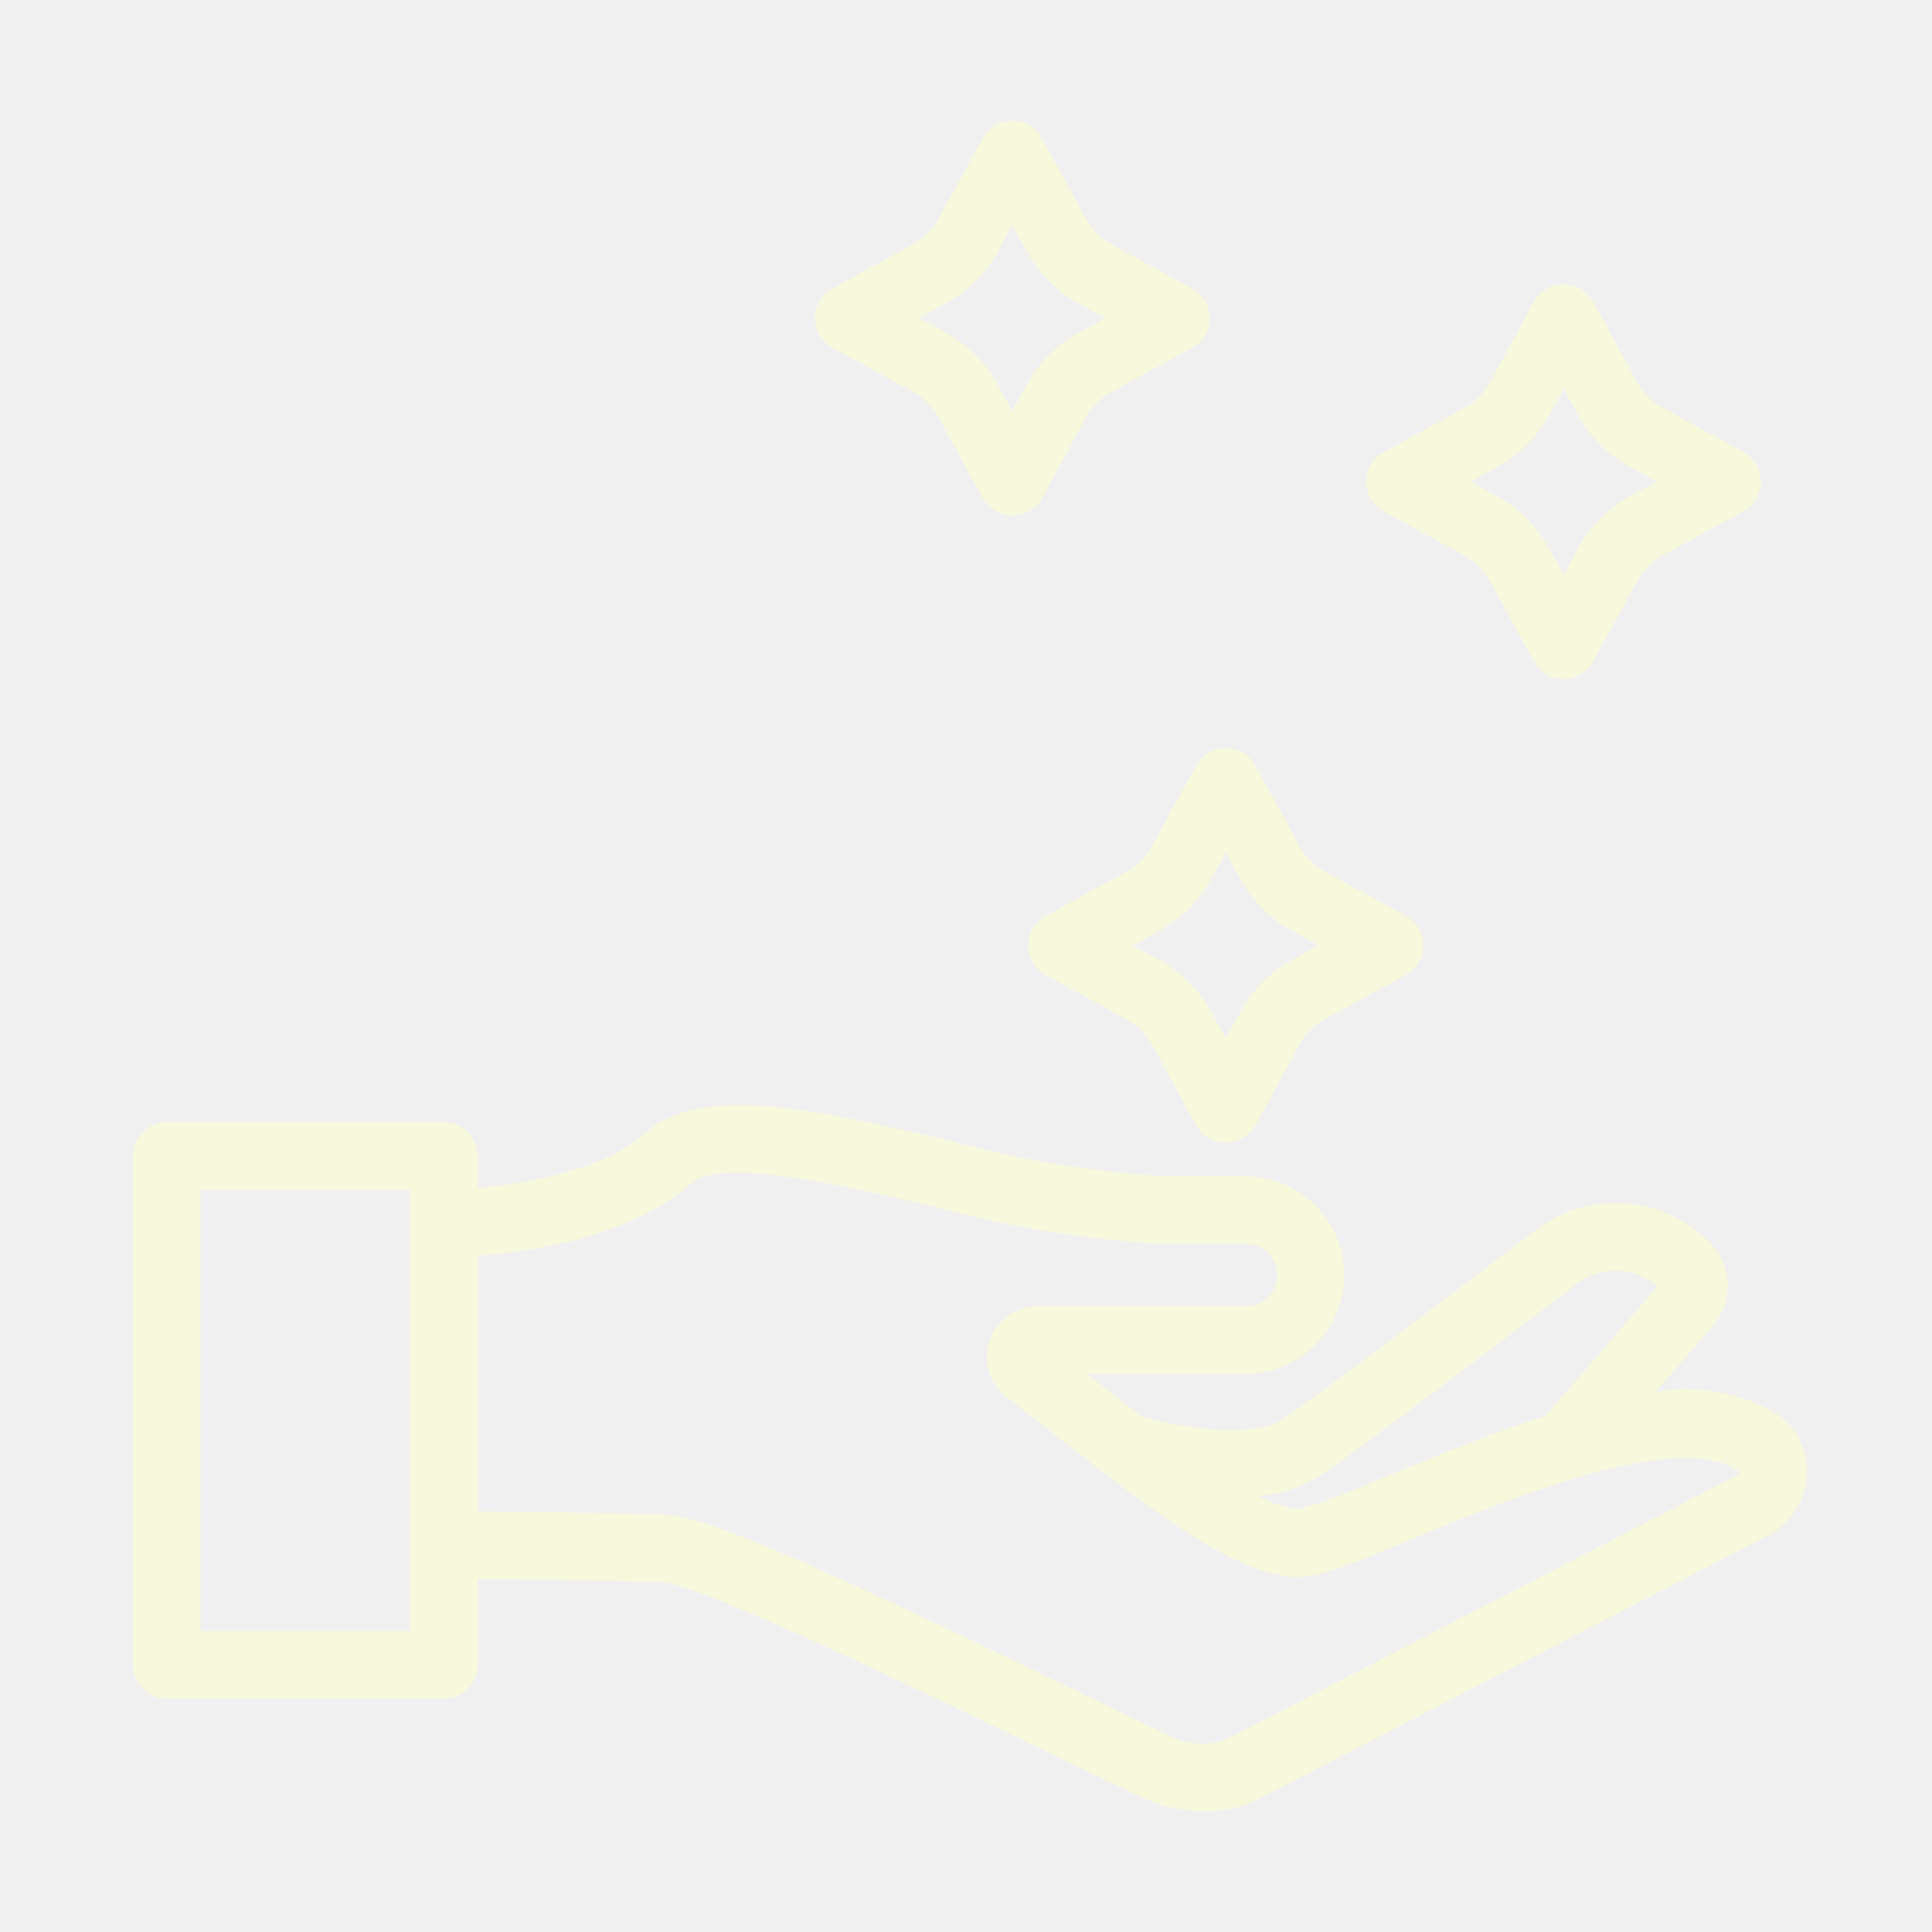
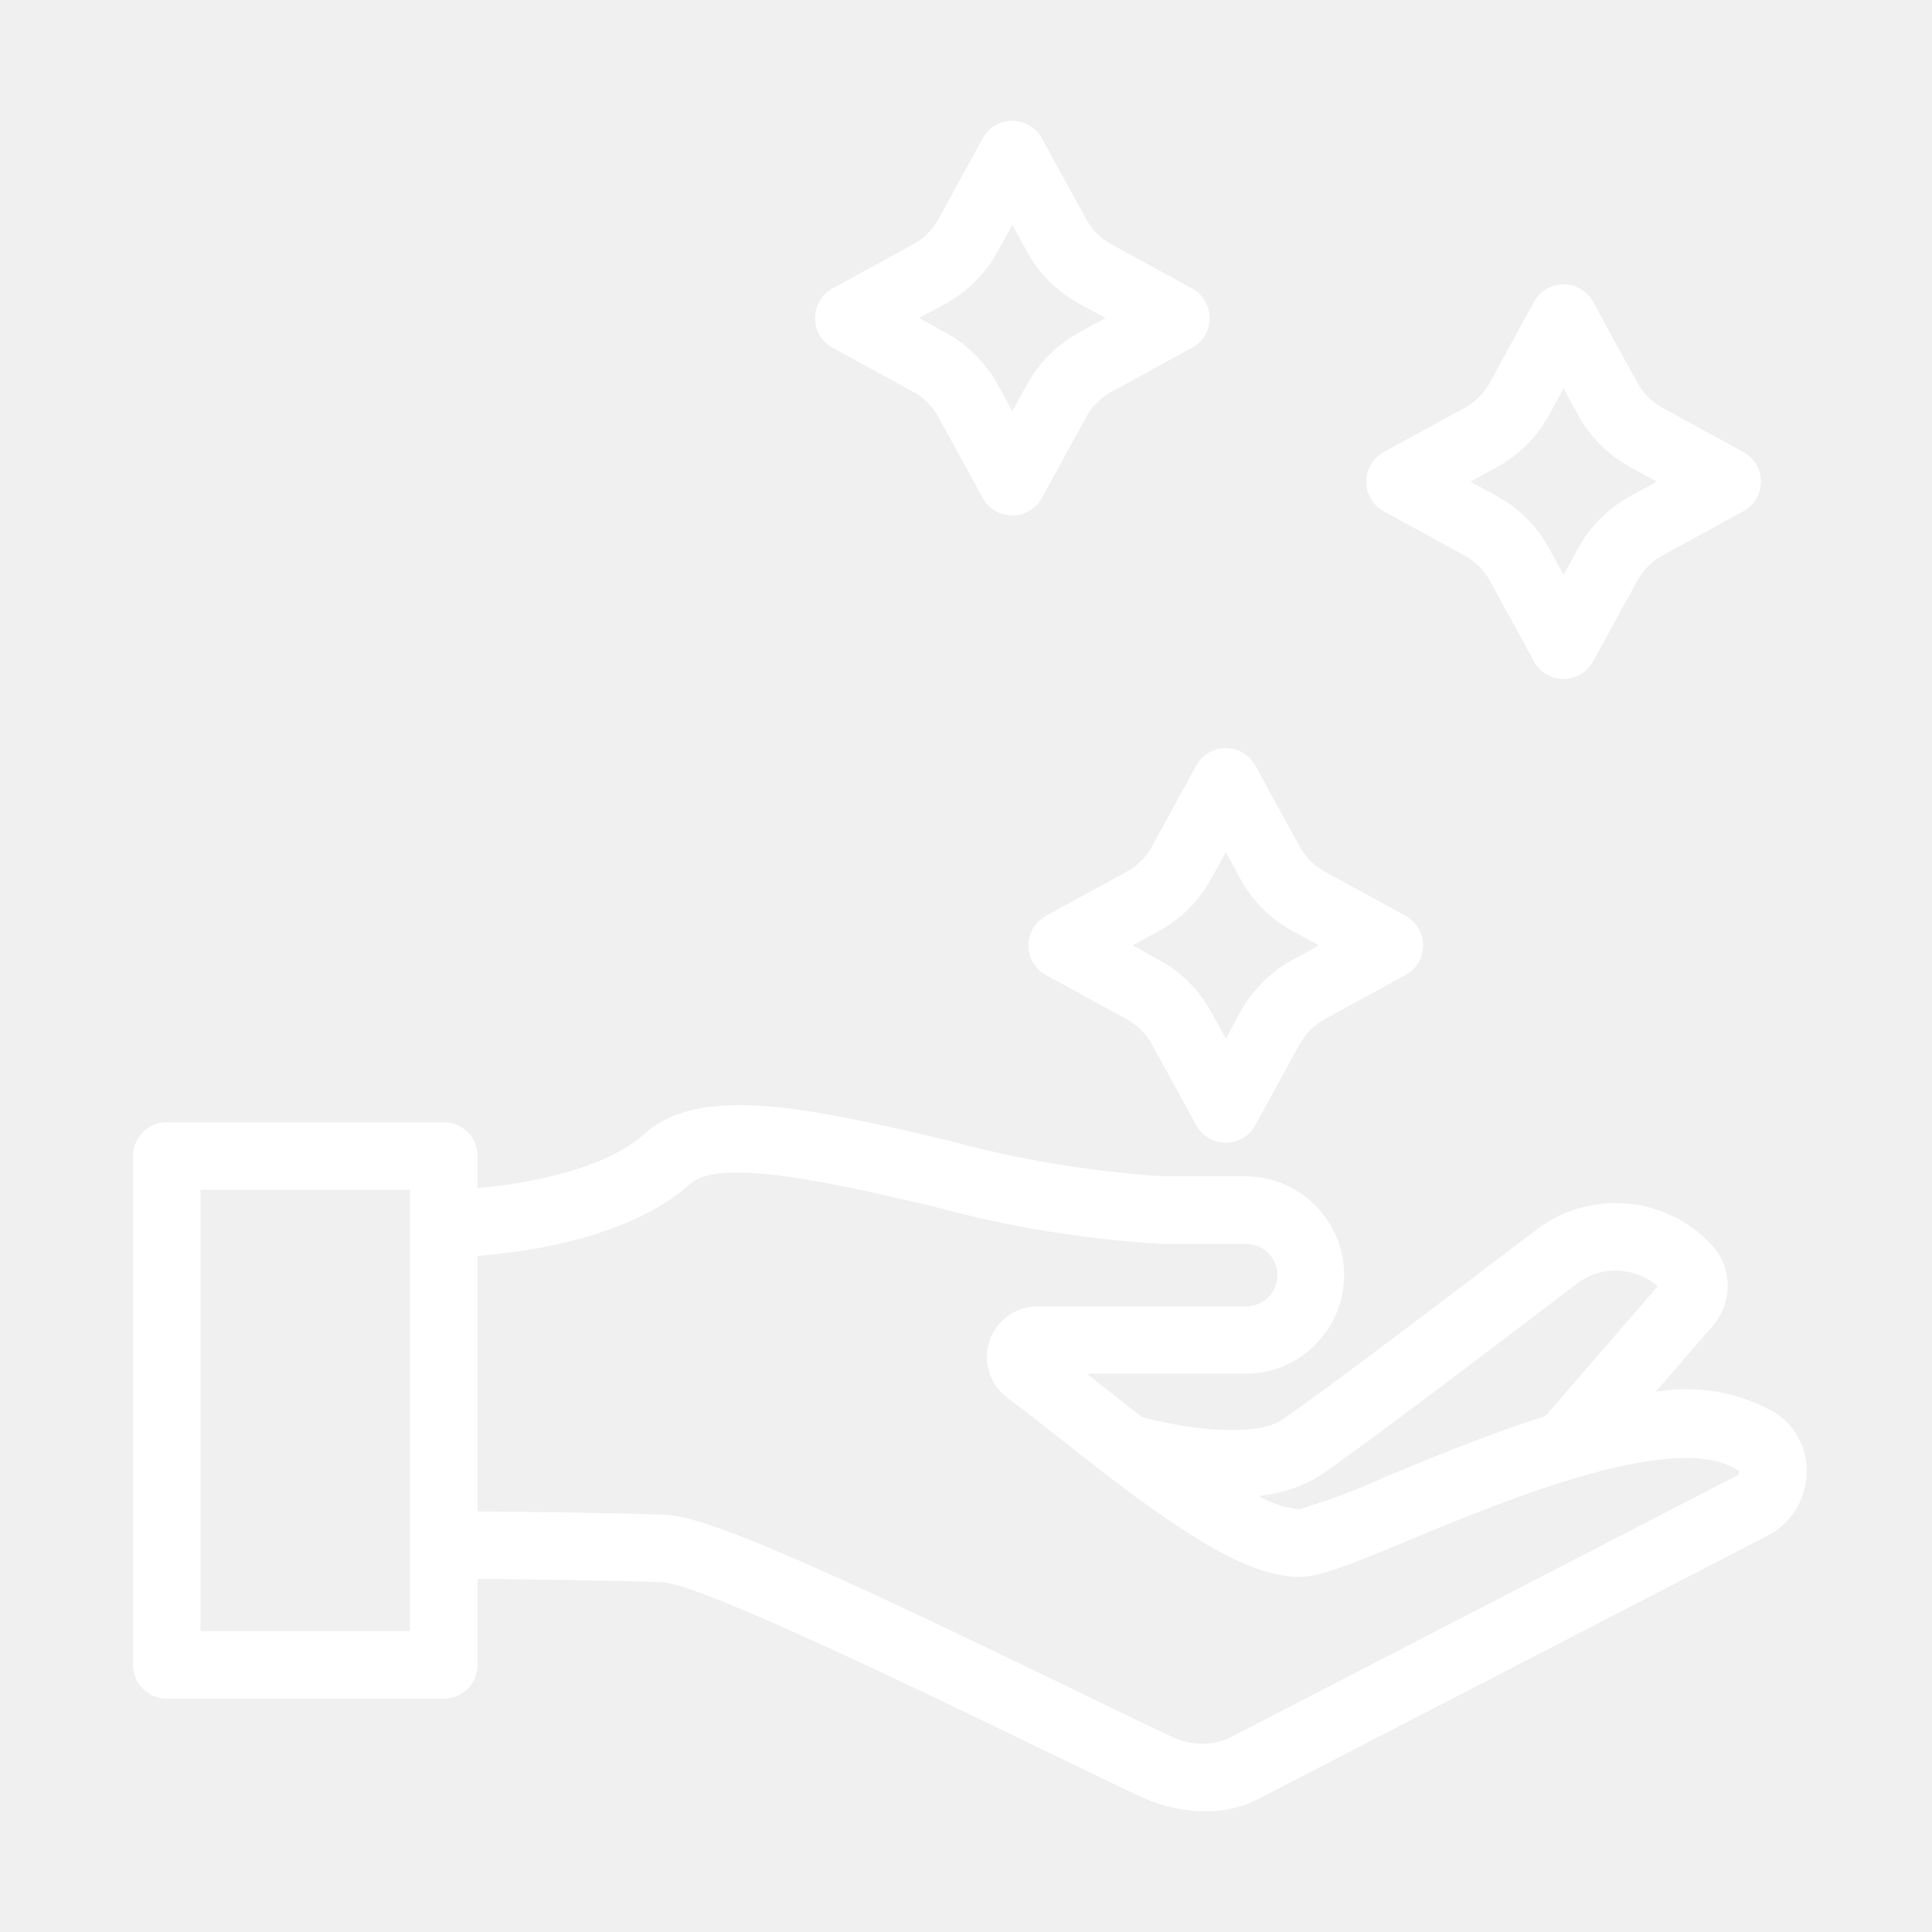
<svg xmlns="http://www.w3.org/2000/svg" width="32" height="32" viewBox="0 0 32 32" fill="none">
-   <path d="M29.433 23.418C28.828 23.062 28.116 22.932 27.425 23.052L28.368 21.961C28.533 21.771 28.622 21.526 28.616 21.274C28.609 21.022 28.509 20.782 28.334 20.601C27.965 20.213 27.466 19.975 26.932 19.933C26.399 19.89 25.868 20.046 25.442 20.371C24.13 21.371 21.838 23.11 21.236 23.515C20.789 23.813 19.645 23.672 18.913 23.469C18.671 23.282 18.441 23.1 18.239 22.941C18.16 22.877 18.081 22.815 18.005 22.754H20.652C21.081 22.748 21.491 22.573 21.792 22.267C22.094 21.961 22.263 21.548 22.263 21.119C22.263 20.689 22.094 20.277 21.792 19.971C21.491 19.665 21.081 19.49 20.652 19.483H19.262C18.049 19.406 16.848 19.204 15.676 18.882C13.496 18.375 11.612 17.937 10.683 18.775C10.018 19.372 8.739 19.606 7.91 19.679V19.147C7.91 18.999 7.851 18.857 7.746 18.752C7.641 18.647 7.499 18.588 7.35 18.588H2.762C2.614 18.588 2.472 18.647 2.367 18.752C2.262 18.857 2.203 18.999 2.203 19.147V27.576C2.203 27.725 2.262 27.867 2.367 27.972C2.472 28.077 2.614 28.136 2.762 28.136H7.35C7.499 28.136 7.641 28.077 7.746 27.972C7.851 27.867 7.91 27.725 7.91 27.576V26.152C8.71 26.159 10.169 26.176 10.976 26.207C11.602 26.233 15.387 28.067 17.207 28.949C17.885 29.277 18.484 29.568 18.922 29.772C19.248 29.921 19.603 29.999 19.963 30C20.301 30.006 20.634 29.921 20.927 29.753L29.304 25.422C29.484 25.323 29.635 25.179 29.744 25.005C29.852 24.83 29.914 24.631 29.923 24.426C29.935 24.23 29.896 24.034 29.81 23.858C29.724 23.681 29.594 23.53 29.433 23.418ZM21.86 24.443C22.487 24.022 24.799 22.268 26.121 21.26C26.315 21.113 26.554 21.037 26.797 21.046C27.04 21.054 27.273 21.146 27.456 21.306L25.595 23.456C24.678 23.744 23.753 24.127 22.943 24.463C22.481 24.674 22.005 24.853 21.519 24.999C21.28 24.974 21.049 24.898 20.842 24.775C21.203 24.747 21.552 24.633 21.86 24.443ZM6.791 27.016H3.321V19.707H6.791V27.016ZM28.778 24.435L20.395 28.768C20.382 28.775 20.368 28.783 20.356 28.791C20.203 28.856 20.037 28.887 19.871 28.881C19.705 28.876 19.542 28.834 19.394 28.759C18.961 28.556 18.367 28.268 17.695 27.942C13.835 26.072 11.743 25.117 11.021 25.089C10.185 25.057 8.713 25.041 7.912 25.034V20.801C8.78 20.734 10.451 20.491 11.433 19.608C11.931 19.161 13.868 19.611 15.425 19.974C16.679 20.318 17.966 20.529 19.265 20.604H20.655C20.79 20.607 20.918 20.663 21.012 20.76C21.106 20.856 21.158 20.986 21.158 21.121C21.158 21.255 21.106 21.385 21.012 21.481C20.918 21.578 20.79 21.634 20.655 21.638H17.186C17.009 21.637 16.837 21.693 16.693 21.796C16.55 21.9 16.443 22.046 16.387 22.214C16.332 22.382 16.331 22.564 16.385 22.732C16.439 22.901 16.544 23.048 16.687 23.153C16.933 23.334 17.226 23.566 17.547 23.819C17.804 24.023 18.054 24.217 18.296 24.403C18.303 24.41 18.312 24.416 18.32 24.422C19.618 25.417 20.693 26.119 21.519 26.119C21.86 26.119 22.361 25.917 23.372 25.497C24.923 24.853 27.809 23.654 28.806 24.369C28.805 24.378 28.801 24.421 28.778 24.435Z" fill="#F8F9DC" />
-   <path d="M17.325 16.15L18.661 16.881C18.838 16.978 18.984 17.123 19.081 17.3L19.812 18.636C19.86 18.724 19.931 18.798 20.017 18.849C20.104 18.9 20.202 18.927 20.303 18.927C20.403 18.927 20.502 18.9 20.588 18.849C20.674 18.798 20.745 18.724 20.793 18.636L21.524 17.299C21.621 17.122 21.767 16.977 21.944 16.88L23.281 16.149C23.369 16.101 23.442 16.03 23.493 15.944C23.544 15.857 23.572 15.759 23.572 15.658C23.572 15.558 23.544 15.459 23.493 15.373C23.442 15.287 23.369 15.216 23.281 15.168L21.944 14.438C21.767 14.341 21.621 14.195 21.524 14.018L20.793 12.681C20.745 12.594 20.674 12.52 20.588 12.469C20.502 12.418 20.403 12.391 20.303 12.391C20.202 12.391 20.104 12.418 20.017 12.469C19.931 12.52 19.86 12.594 19.812 12.681L19.081 14.018C18.984 14.195 18.839 14.341 18.662 14.438L17.325 15.169C17.237 15.217 17.163 15.288 17.112 15.374C17.061 15.461 17.034 15.559 17.034 15.659C17.034 15.76 17.061 15.858 17.112 15.945C17.163 16.031 17.237 16.102 17.325 16.15ZM19.198 15.419C19.563 15.22 19.863 14.92 20.062 14.555L20.303 14.116L20.543 14.555C20.742 14.92 21.042 15.22 21.407 15.419L21.847 15.659L21.406 15.9C21.042 16.099 20.742 16.399 20.543 16.763L20.303 17.203L20.062 16.763C19.863 16.399 19.563 16.099 19.198 15.9L18.759 15.659L19.198 15.419Z" fill="#F8F9DC" />
-   <path d="M24.677 9.619L25.407 10.955C25.455 11.043 25.526 11.117 25.612 11.168C25.698 11.219 25.797 11.246 25.897 11.246C25.997 11.246 26.096 11.219 26.182 11.168C26.268 11.117 26.339 11.043 26.387 10.955L27.119 9.618C27.216 9.441 27.361 9.296 27.538 9.199L28.875 8.468C28.963 8.42 29.037 8.349 29.088 8.263C29.139 8.176 29.166 8.078 29.166 7.977C29.166 7.877 29.139 7.779 29.088 7.692C29.037 7.606 28.963 7.535 28.875 7.487L27.538 6.756C27.361 6.659 27.215 6.514 27.119 6.337L26.387 5C26.339 4.912 26.268 4.838 26.182 4.787C26.096 4.736 25.997 4.709 25.897 4.709C25.797 4.709 25.698 4.736 25.612 4.787C25.526 4.838 25.455 4.912 25.407 5L24.677 6.337C24.58 6.514 24.434 6.659 24.257 6.756L22.919 7.488C22.831 7.536 22.758 7.607 22.707 7.693C22.655 7.78 22.628 7.878 22.628 7.979C22.628 8.079 22.655 8.177 22.707 8.264C22.758 8.35 22.831 8.421 22.919 8.469L24.256 9.2C24.433 9.297 24.579 9.442 24.677 9.619ZM24.794 7.737C25.159 7.538 25.459 7.238 25.658 6.874L25.898 6.434L26.139 6.874C26.338 7.238 26.638 7.538 27.002 7.737L27.442 7.978L27.002 8.218C26.638 8.418 26.338 8.717 26.139 9.082L25.898 9.522L25.657 9.081C25.458 8.717 25.158 8.417 24.794 8.218L24.354 7.978L24.794 7.737Z" fill="#F8F9DC" />
-   <path d="M13.789 5.759L15.127 6.491C15.303 6.587 15.449 6.733 15.545 6.91L16.277 8.247C16.325 8.335 16.396 8.408 16.482 8.459C16.569 8.511 16.667 8.538 16.767 8.538C16.868 8.538 16.966 8.511 17.053 8.459C17.139 8.408 17.21 8.335 17.258 8.247L17.989 6.91C18.086 6.733 18.231 6.587 18.408 6.491L19.745 5.759C19.833 5.711 19.907 5.64 19.958 5.554C20.009 5.468 20.036 5.369 20.036 5.269C20.036 5.168 20.009 5.07 19.958 4.984C19.907 4.897 19.833 4.826 19.745 4.778L18.408 4.047C18.231 3.95 18.085 3.805 17.989 3.628L17.257 2.291C17.209 2.203 17.138 2.129 17.051 2.078C16.965 2.027 16.867 2 16.766 2C16.666 2 16.567 2.027 16.481 2.078C16.395 2.129 16.324 2.203 16.276 2.291L15.544 3.628C15.448 3.805 15.302 3.95 15.125 4.047L13.789 4.778C13.701 4.826 13.628 4.897 13.577 4.984C13.526 5.07 13.499 5.168 13.499 5.269C13.499 5.369 13.526 5.468 13.577 5.554C13.628 5.64 13.701 5.711 13.789 5.759ZM15.663 5.028C16.027 4.829 16.327 4.529 16.526 4.164L16.767 3.724L17.008 4.164C17.207 4.529 17.506 4.828 17.871 5.028L18.311 5.268L17.871 5.509C17.506 5.708 17.207 6.008 17.008 6.372L16.767 6.812L16.526 6.372C16.327 6.008 16.027 5.708 15.663 5.509L15.223 5.268L15.663 5.028Z" fill="#F8F9DC" />
+   <path d="M29.433 23.418C28.828 23.062 28.116 22.932 27.425 23.052L28.368 21.961C28.533 21.771 28.622 21.526 28.616 21.274C28.609 21.022 28.509 20.782 28.334 20.601C27.965 20.213 27.466 19.975 26.932 19.933C26.399 19.89 25.868 20.046 25.442 20.371C24.13 21.371 21.838 23.11 21.236 23.515C20.789 23.813 19.645 23.672 18.913 23.469C18.671 23.282 18.441 23.1 18.239 22.941C18.16 22.877 18.081 22.815 18.005 22.754H20.652C21.081 22.748 21.491 22.573 21.792 22.267C22.094 21.961 22.263 21.548 22.263 21.119C22.263 20.689 22.094 20.277 21.792 19.971C21.491 19.665 21.081 19.49 20.652 19.483H19.262C18.049 19.406 16.848 19.204 15.676 18.882C13.496 18.375 11.612 17.937 10.683 18.775C10.018 19.372 8.739 19.606 7.91 19.679V19.147C7.91 18.999 7.851 18.857 7.746 18.752C7.641 18.647 7.499 18.588 7.35 18.588H2.762C2.614 18.588 2.472 18.647 2.367 18.752C2.262 18.857 2.203 18.999 2.203 19.147V27.576C2.203 27.725 2.262 27.867 2.367 27.972C2.472 28.077 2.614 28.136 2.762 28.136H7.35C7.499 28.136 7.641 28.077 7.746 27.972C7.851 27.867 7.91 27.725 7.91 27.576V26.152C8.71 26.159 10.169 26.176 10.976 26.207C11.602 26.233 15.387 28.067 17.207 28.949C17.885 29.277 18.484 29.568 18.922 29.772C19.248 29.921 19.603 29.999 19.963 30C20.301 30.006 20.63 29.921 20.927 29.753L29.304 25.422C29.484 25.323 29.635 25.179 29.744 25.005C29.852 24.83 29.914 24.631 29.923 24.426C29.935 24.23 29.896 24.034 29.81 23.858C29.724 23.681 29.594 23.53 29.433 23.418ZM21.86 24.443C22.487 24.022 24.799 22.268 26.121 21.26C26.315 21.113 26.554 21.037 26.797 21.046C27.04 21.054 27.273 21.146 27.456 21.306L25.595 23.456C24.678 23.744 23.753 24.127 22.943 24.463C22.481 24.674 22.005 24.853 21.519 24.999C21.28 24.974 21.049 24.898 20.842 24.775C21.203 24.747 21.552 24.633 21.86 24.443ZM6.791 27.016H3.321V19.707H6.791V27.016ZM28.778 24.435L20.395 28.768C20.382 28.775 20.368 28.783 20.356 28.791C20.203 28.856 20.037 28.887 19.871 28.881C19.705 28.876 19.542 28.834 19.394 28.759C18.961 28.556 18.367 28.268 17.695 27.942C13.835 26.072 11.743 25.117 11.021 25.089C10.185 25.057 8.713 25.041 7.912 25.034V20.801C8.78 20.734 10.451 20.491 11.433 19.608C11.931 19.161 13.868 19.611 15.425 19.974C16.679 20.318 17.966 20.529 19.265 20.604H20.655C20.79 20.607 20.918 20.663 21.012 20.76C21.106 20.856 21.158 20.986 21.158 21.121C21.158 21.255 21.106 21.385 21.012 21.481C20.918 21.578 20.79 21.634 20.655 21.638H17.186C17.009 21.637 16.837 21.693 16.693 21.796C16.55 21.9 16.443 22.046 16.387 22.214C16.332 22.382 16.331 22.564 16.385 22.732C16.439 22.901 16.544 23.048 16.687 23.153C16.933 23.334 17.226 23.566 17.547 23.819C17.804 24.023 18.054 24.217 18.296 24.403C18.303 24.41 18.312 24.416 18.32 24.422C19.618 25.417 20.693 26.119 21.519 26.119C21.86 26.119 22.361 25.917 23.372 25.497C24.923 24.853 27.809 23.654 28.806 24.369C28.805 24.378 28.801 24.421 28.778 24.435Z" fill="#FFFFFF" />
+   <path d="M17.325 16.15L18.661 16.881C18.838 16.978 18.984 17.123 19.081 17.3L19.812 18.636C19.86 18.724 19.931 18.798 20.017 18.849C20.104 18.9 20.202 18.927 20.303 18.927C20.403 18.927 20.502 18.9 20.588 18.849C20.674 18.798 20.745 18.724 20.793 18.636L21.524 17.299C21.621 17.122 21.767 16.977 21.944 16.88L23.281 16.149C23.369 16.101 23.442 16.03 23.493 15.944C23.544 15.857 23.572 15.759 23.572 15.658C23.572 15.558 23.544 15.459 23.493 15.373C23.442 15.287 23.369 15.216 23.281 15.168L21.944 14.438C21.767 14.341 21.621 14.195 21.524 14.018L20.793 12.681C20.745 12.594 20.674 12.52 20.588 12.469C20.502 12.418 20.403 12.391 20.303 12.391C20.202 12.391 20.104 12.418 20.017 12.469C19.931 12.52 19.86 12.594 19.812 12.681L19.081 14.018C18.984 14.195 18.839 14.341 18.662 14.438L17.325 15.169C17.237 15.217 17.163 15.288 17.112 15.374C17.061 15.461 17.034 15.559 17.034 15.659C17.034 15.76 17.061 15.858 17.112 15.945C17.163 16.031 17.237 16.102 17.325 16.15ZM19.198 15.419C19.563 15.22 19.863 14.92 20.062 14.555L20.303 14.116L20.543 14.555C20.742 14.92 21.042 15.22 21.407 15.419L21.847 15.659L21.406 15.9C21.042 16.099 20.742 16.399 20.543 16.763L20.303 17.203L20.062 16.763C19.863 16.399 19.563 16.099 19.198 15.9L18.759 15.659L19.198 15.419Z" fill="#FFFFFF" />
+   <path d="M24.677 9.619L25.407 10.955C25.455 11.043 25.526 11.117 25.612 11.168C25.698 11.219 25.797 11.246 25.897 11.246C25.997 11.246 26.096 11.219 26.182 11.168C26.268 11.117 26.339 11.043 26.387 10.955L27.119 9.618C27.216 9.441 27.361 9.296 27.538 9.199L28.875 8.468C28.963 8.42 29.037 8.349 29.088 8.263C29.139 8.176 29.166 8.078 29.166 7.977C29.166 7.877 29.139 7.779 29.088 7.692C29.037 7.606 28.963 7.535 28.875 7.487L27.538 6.756C27.361 6.659 27.215 6.514 27.119 6.337L26.387 5C26.339 4.912 26.268 4.838 26.182 4.787C26.096 4.736 25.997 4.709 25.897 4.709C25.797 4.709 25.698 4.736 25.612 4.787C25.526 4.838 25.455 4.912 25.407 5L24.677 6.337C24.58 6.514 24.434 6.659 24.257 6.756L22.919 7.488C22.831 7.536 22.758 7.607 22.707 7.693C22.655 7.78 22.628 7.878 22.628 7.979C22.628 8.079 22.655 8.177 22.707 8.264C22.758 8.35 22.831 8.421 22.919 8.469L24.256 9.2C24.433 9.297 24.579 9.442 24.677 9.619ZM24.794 7.737C25.159 7.538 25.459 7.238 25.658 6.874L25.898 6.434L26.139 6.874C26.338 7.238 26.638 7.538 27.002 7.737L27.442 7.978L27.002 8.218C26.638 8.418 26.338 8.717 26.139 9.082L25.898 9.522L25.657 9.081C25.458 8.717 25.158 8.417 24.794 8.218L24.354 7.978L24.794 7.737Z" fill="#FFFFFF" />
+   <path d="M13.789 5.759L15.127 6.491C15.303 6.587 15.449 6.733 15.545 6.91L16.277 8.247C16.325 8.335 16.396 8.408 16.482 8.459C16.569 8.511 16.667 8.538 16.767 8.538C16.868 8.538 16.966 8.511 17.053 8.459C17.139 8.408 17.21 8.335 17.258 8.247L17.989 6.91C18.086 6.733 18.231 6.587 18.408 6.491L19.745 5.759C19.833 5.711 19.907 5.64 19.958 5.554C20.009 5.468 20.036 5.369 20.036 5.269C20.036 5.168 20.009 5.07 19.958 4.984C19.907 4.897 19.833 4.826 19.745 4.778L18.408 4.047C18.231 3.95 18.085 3.805 17.989 3.628L17.257 2.291C17.209 2.203 17.138 2.129 17.051 2.078C16.965 2.027 16.867 2 16.766 2C16.666 2 16.567 2.027 16.481 2.078C16.395 2.129 16.324 2.203 16.276 2.291L15.544 3.628C15.448 3.805 15.302 3.95 15.125 4.047L13.789 4.778C13.701 4.826 13.628 4.897 13.577 4.984C13.526 5.07 13.499 5.168 13.499 5.269C13.499 5.369 13.526 5.468 13.577 5.554C13.628 5.64 13.701 5.711 13.789 5.759ZM15.663 5.028C16.027 4.829 16.327 4.529 16.526 4.164L16.767 3.724L17.008 4.164C17.207 4.529 17.506 4.828 17.871 5.028L18.311 5.268L17.871 5.509C17.506 5.708 17.207 6.008 17.008 6.372L16.767 6.812L16.526 6.372C16.327 6.008 16.027 5.708 15.663 5.509L15.223 5.268L15.663 5.028Z" fill="#FFFFFF" />
</svg>
